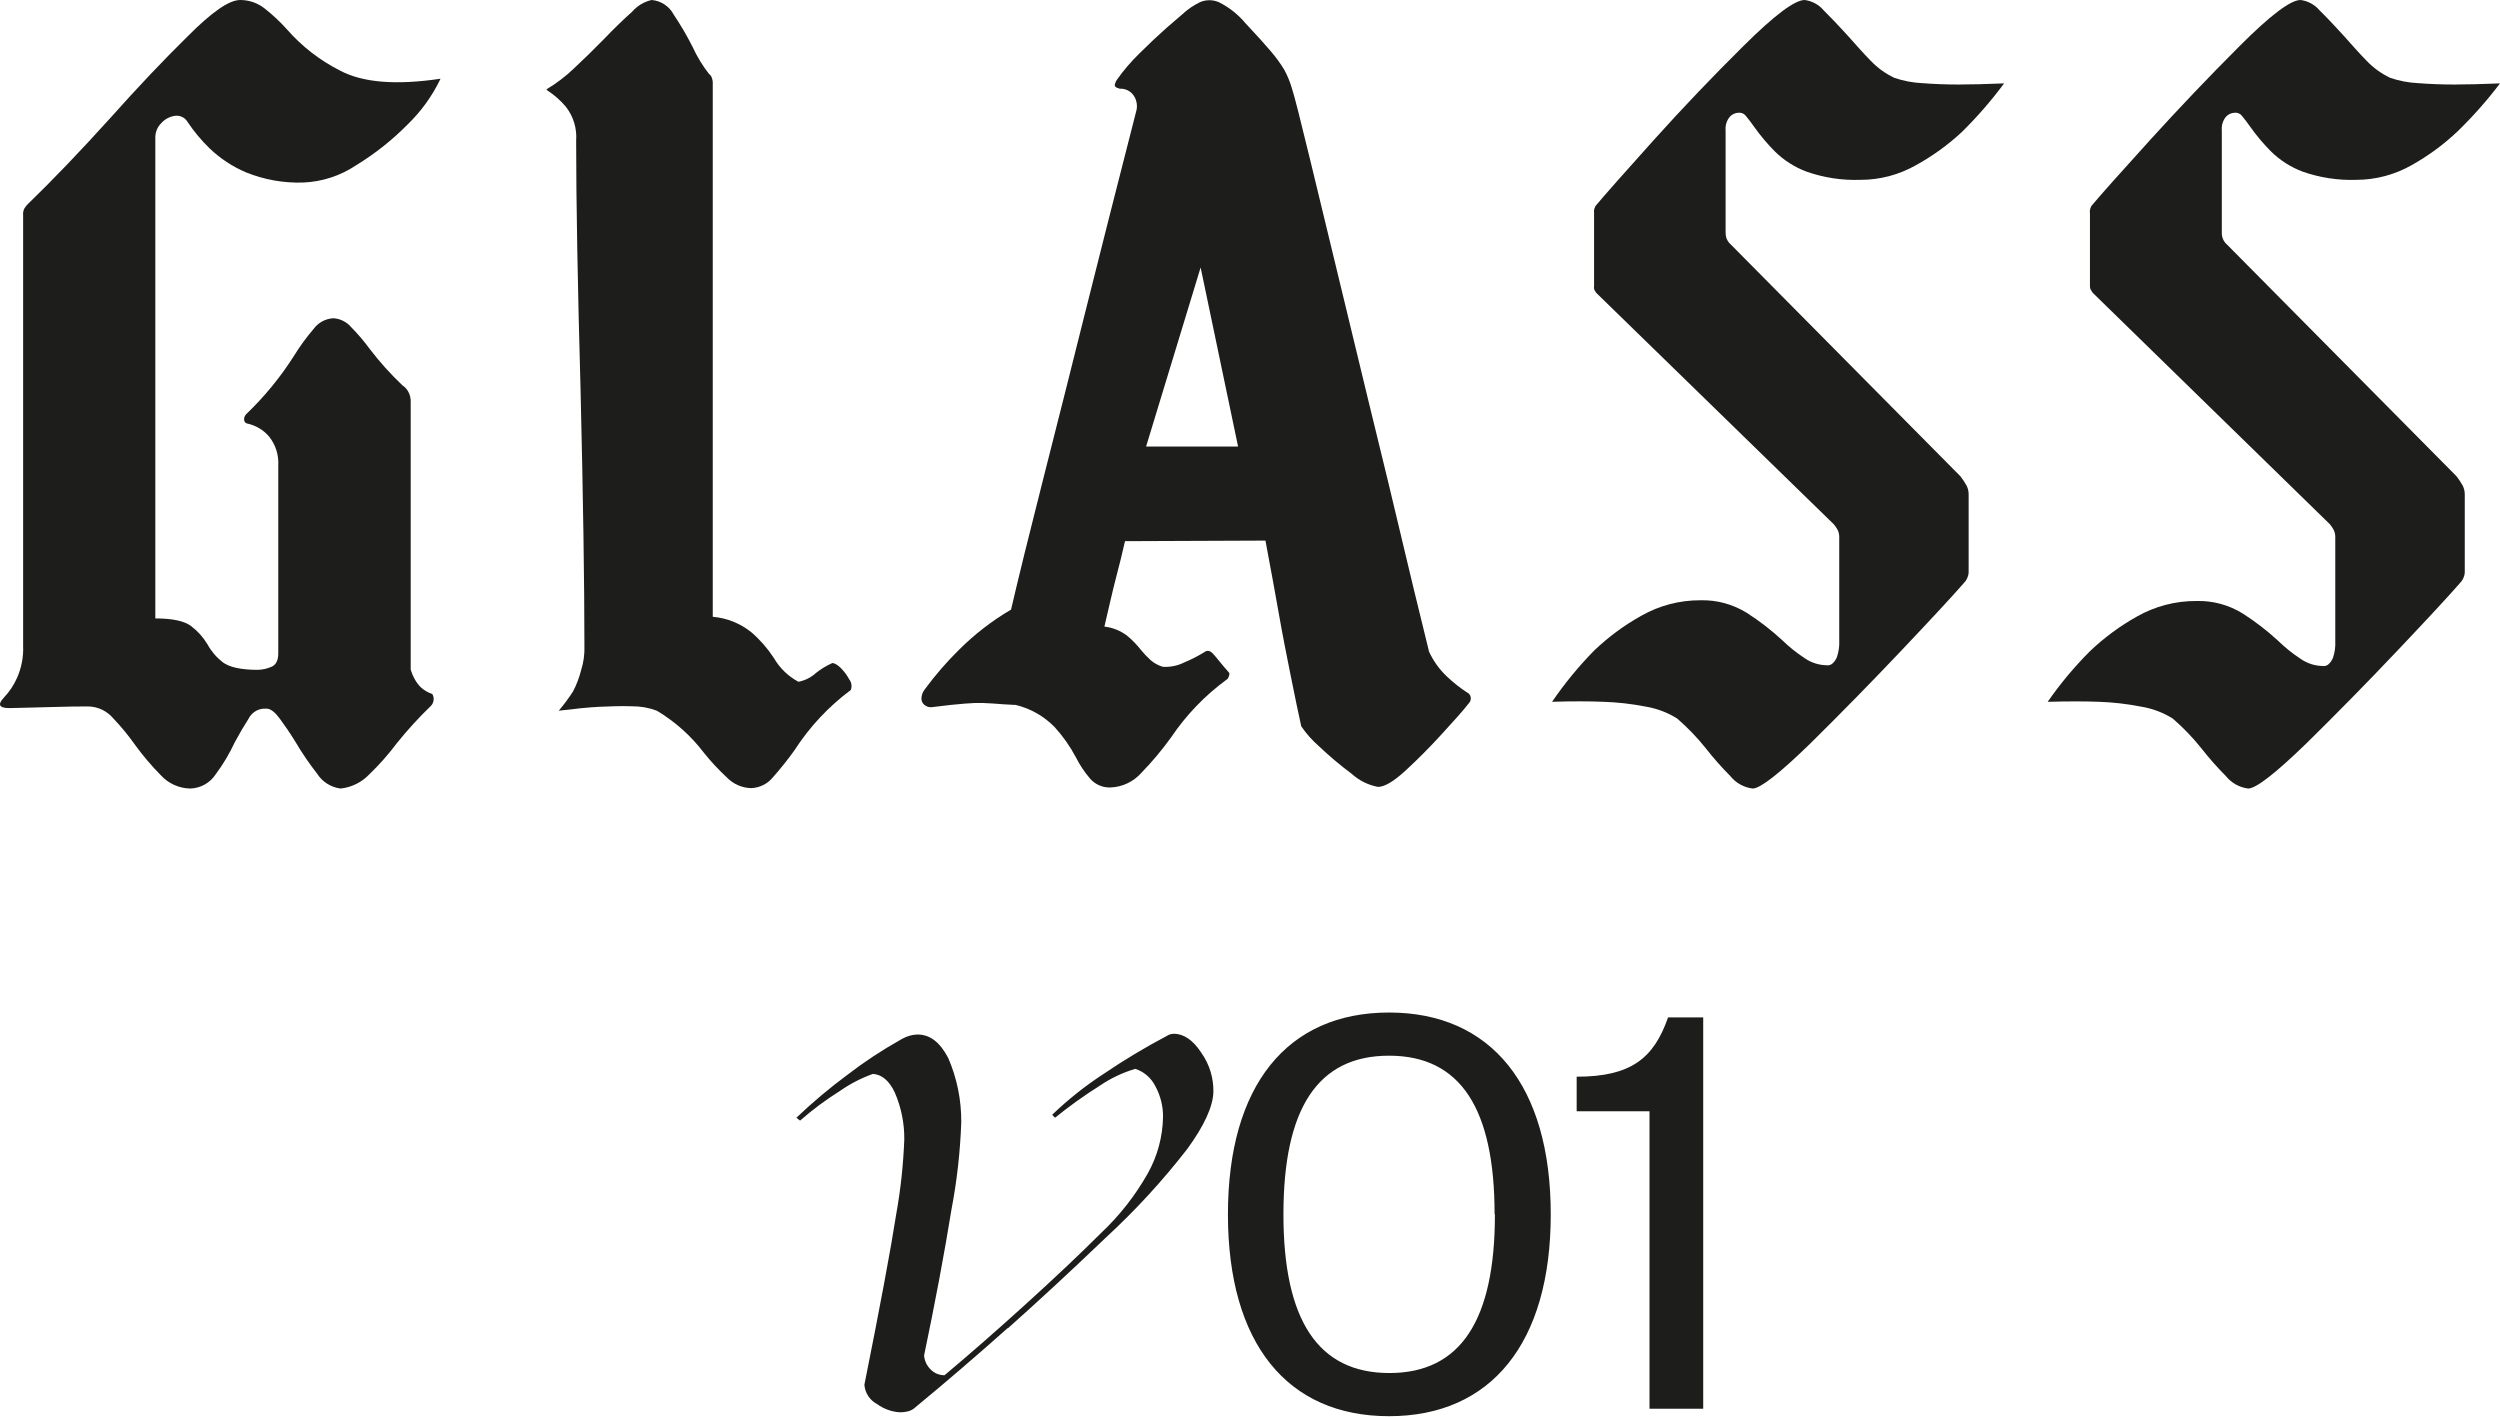
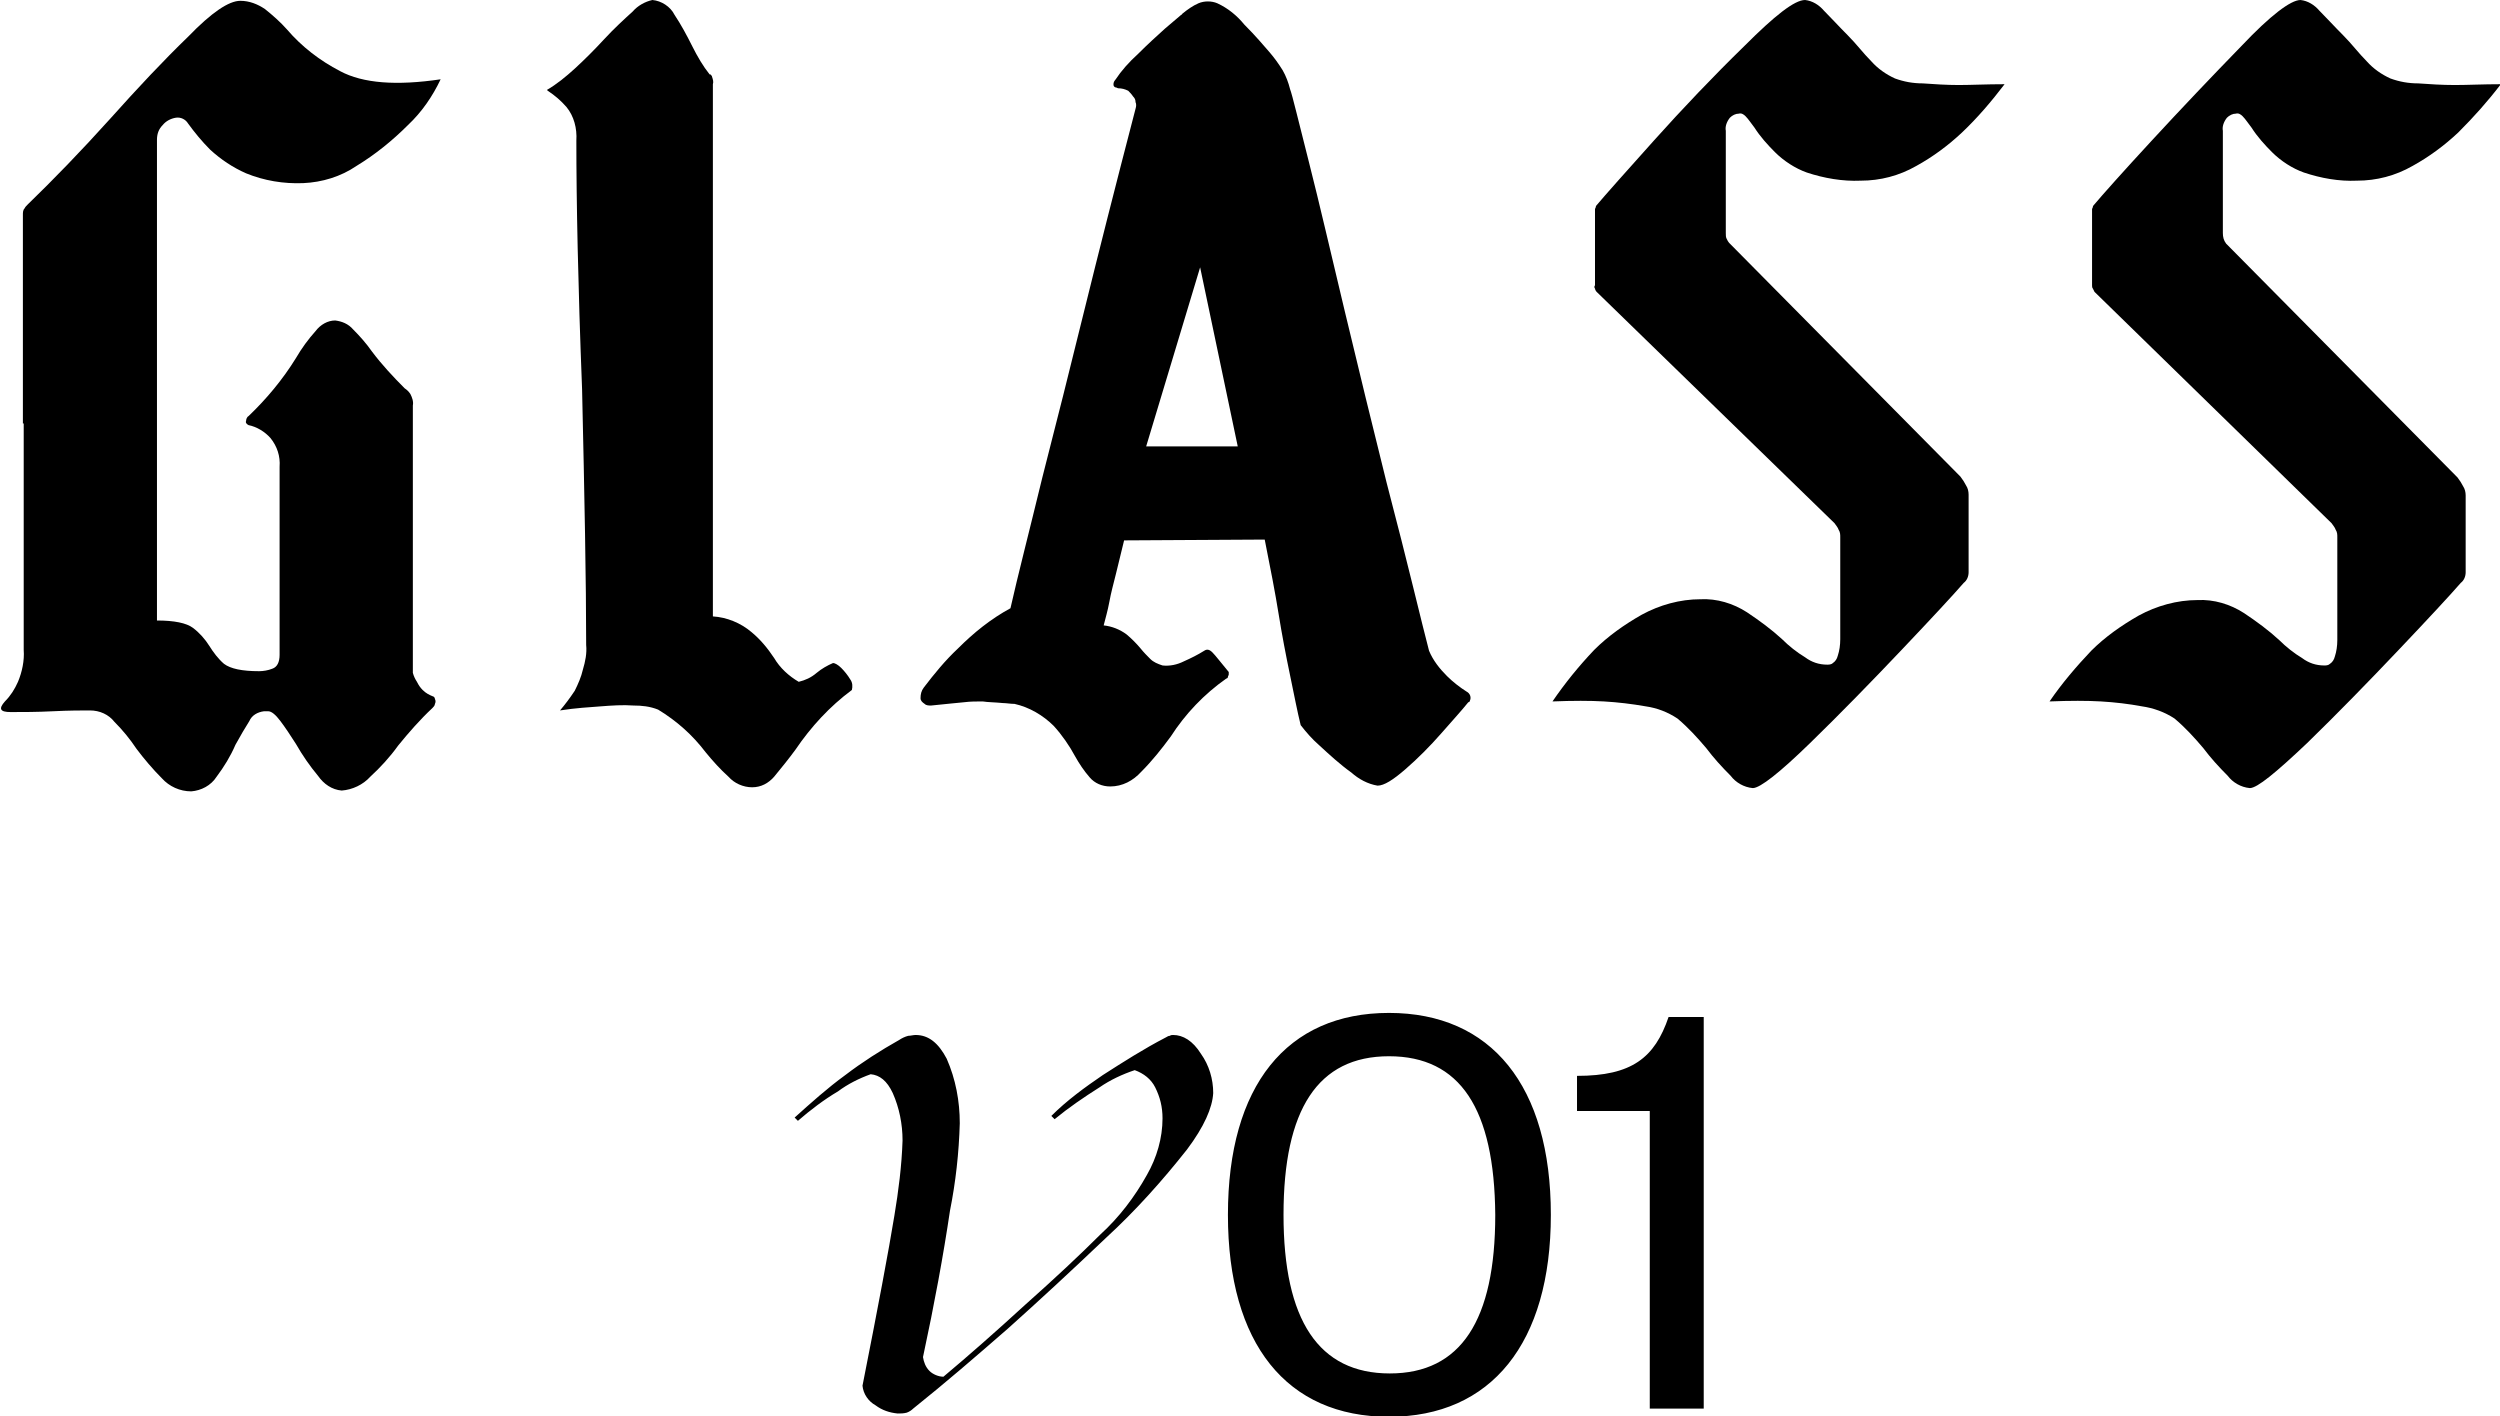
- <svg xmlns="http://www.w3.org/2000/svg" viewBox="0 0 305.82 173.24">
-   <defs>
-     <style>.cls-1{fill:#1d1d1b;}</style>
-   </defs>
-   <g id="Layer_2" data-name="Layer 2">
-     <g id="Layer_1-2" data-name="Layer 1">
-       <path class="cls-1" d="M192.87,135.94h8.91v36.39h6.57V124.46h-4.3c-1.74,5-4.53,7.25-11.18,7.25Zm-10,12.61c0,12.91-4.16,19.41-12.91,19.41S157,161.46,157,148.55s4.16-19.41,12.92-19.41,12.91,6.5,12.91,19.41m6.87,0c0-15.78-7.33-24.69-19.78-24.69s-19.71,8.91-19.71,24.69,7.25,24.69,19.71,24.69,19.78-8.91,19.78-24.69m-66.39,13.92q5.76-5.13,12-11.11a88.2,88.2,0,0,0,9.95-10.84c2.05-2.83,3.11-5.13,3.17-6.92a8,8,0,0,0-1.47-4.81c-1-1.55-2.16-2.33-3.35-2.33a2.08,2.08,0,0,0-.4.05,1.38,1.38,0,0,0-.49.22,81.76,81.76,0,0,0-7.72,4.64,42.51,42.51,0,0,0-6.29,5l.35.36a56.4,56.4,0,0,1,5.49-3.93,15.49,15.49,0,0,1,4.33-2.05,4.2,4.2,0,0,1,2.46,2.14,7.67,7.67,0,0,1,.93,3.75,14.63,14.63,0,0,1-1.87,6.91,30.68,30.68,0,0,1-5.71,7.28q-3.75,3.75-9.15,8.65t-10,8.75a2.34,2.34,0,0,1-1.7-.71,2.71,2.71,0,0,1-.8-1.7q2.05-9.81,3.35-17.85a70.07,70.07,0,0,0,1.2-10.71,19.42,19.42,0,0,0-1.6-7.85c-1-1.9-2.21-2.86-3.75-2.86a3.57,3.57,0,0,0-.94.14,4.9,4.9,0,0,0-1.12.49,54.24,54.24,0,0,0-6.56,4.33,66,66,0,0,0-6.2,5.22l.45.35a38.87,38.87,0,0,1,4.91-3.65,17,17,0,0,1,4-2.06c1.07.06,2,.82,2.68,2.28a14.06,14.06,0,0,1,1.16,5.75,66.21,66.21,0,0,1-1,9.2q-1,6.42-3.88,20.79a2.9,2.9,0,0,0,1.56,2.37,5.21,5.21,0,0,0,2.73,1,4.23,4.23,0,0,0,1.11-.13,2,2,0,0,0,.85-.49q5.53-4.56,11.29-9.69" />
-       <path class="cls-1" d="M2.83,51.82V26.31A1.45,1.45,0,0,1,3,25.47,2.9,2.9,0,0,1,3.37,25Q8,20.52,13.48,14.45q5.06-5.67,9.47-10C25.9,1.49,28,0,29.39,0a4.81,4.81,0,0,1,3,1.05,21.57,21.57,0,0,1,2.7,2.53,21.54,21.54,0,0,0,6.5,5.05q4.16,2.22,12.3,1a19.47,19.47,0,0,1-4,5.57,33.06,33.06,0,0,1-6.3,5,12.58,12.58,0,0,1-6.51,2.13,17.15,17.15,0,0,1-7-1.25,14.83,14.83,0,0,1-4.44-2.93,20,20,0,0,1-2.7-3.24,1.54,1.54,0,0,0-1.55-.74,2.75,2.75,0,0,0-1.65.88A2.44,2.44,0,0,0,19,16.81V75.65c2.11,0,3.57.32,4.38.94a7.84,7.84,0,0,1,2,2.23A7.08,7.08,0,0,0,27.23,81c.81.62,2.25.94,4.32.94a4.5,4.5,0,0,0,1.58-.34c.61-.22.91-.78.91-1.68v-23a5.16,5.16,0,0,0-1.11-3.5,4.83,4.83,0,0,0-2.73-1.62.5.5,0,0,1-.34-.51.9.9,0,0,1,.27-.64,38,38,0,0,0,5.8-7.07,26.73,26.73,0,0,1,2.43-3.34,3.22,3.22,0,0,1,2.42-1.31A3.11,3.11,0,0,1,42.94,40a24.19,24.19,0,0,1,2.29,2.69,37.72,37.72,0,0,0,4,4.45,2.22,2.22,0,0,1,.68.71,2.49,2.49,0,0,1,.33,1.38V81.92a5.58,5.58,0,0,0,.48,1.14,4.38,4.38,0,0,0,.74,1,3.89,3.89,0,0,0,1.35.81c.09,0,.15.15.2.33a1.18,1.18,0,0,1,0,.61,1.14,1.14,0,0,1-.3.54,49.31,49.31,0,0,0-4.18,4.58,31.36,31.36,0,0,1-3.4,3.84,5.65,5.65,0,0,1-3.47,1.69,4,4,0,0,1-2.87-1.82,35.55,35.55,0,0,1-2.66-3.91c-.67-1.08-1.3-2-1.89-2.8s-1.1-1.2-1.55-1.24h-.47a2.24,2.24,0,0,0-1.82,1.24c-.54.84-1.1,1.79-1.68,2.87a22.32,22.32,0,0,1-2.33,3.91,3.84,3.84,0,0,1-3.13,1.75,5,5,0,0,1-3.58-1.62,32.32,32.32,0,0,1-3.1-3.64,29,29,0,0,0-2.73-3.33,4.09,4.09,0,0,0-3-1.45c-1,0-2.54,0-4.51.07s-3.71.08-5.19.13c-1.26,0-1.48-.43-.68-1.28a8.41,8.41,0,0,0,1.62-2.43A8.77,8.77,0,0,0,2.83,79Z" />
-       <path class="cls-1" d="M70.48,17.21a6,6,0,0,0-1.25-4.14,10.3,10.3,0,0,0-2.26-2l-.13-.14a18.41,18.41,0,0,0,3.37-2.56Q72,6.7,73.85,4.81c1.25-1.3,2.41-2.43,3.47-3.37A4.49,4.49,0,0,1,79.71,0a3.36,3.36,0,0,1,2.7,1.78A37.78,37.78,0,0,1,84.7,5.69a16.67,16.67,0,0,0,2.09,3.43h.06a1.47,1.47,0,0,1,.21.34,2.1,2.1,0,0,1,.13.88V75.45a8.72,8.72,0,0,1,4.72,1.89,15,15,0,0,1,2.76,3.16,7.64,7.64,0,0,0,3,2.9,4.4,4.4,0,0,0,2.15-1.08,9,9,0,0,1,2-1.21c.22,0,.55.15,1,.57a6.16,6.16,0,0,1,1.08,1.45,1.3,1.3,0,0,1,.17,1.28,28.16,28.16,0,0,0-6.87,7.35,40.46,40.46,0,0,1-2.63,3.3,3.59,3.59,0,0,1-2.7,1.35,4.28,4.28,0,0,1-2.93-1.28,29,29,0,0,1-2.8-3,20.32,20.32,0,0,0-5.79-5.19,8.32,8.32,0,0,0-3-.54c-1.3-.05-2.65,0-4,.06s-3.08.25-5,.48a22.85,22.85,0,0,0,1.75-2.36A11.62,11.62,0,0,0,71.08,82,8.65,8.65,0,0,0,71.49,79q0-11.52-.47-31.27-.54-19.41-.54-30.47" />
-       <path class="cls-1" d="M140.2,54.62h11.25l-4.58-21.9Zm34.57,25A9.89,9.89,0,0,0,177,82.76a17.59,17.59,0,0,0,2.42,1.92A.82.82,0,0,1,179.7,86c-.77,1-1.88,2.21-3.34,3.81s-2.93,3.08-4.42,4.45-2.6,2-3.37,2a6.58,6.58,0,0,1-3.23-1.61,43.26,43.26,0,0,1-4-3.37,12.88,12.88,0,0,1-2.16-2.43c-.36-1.62-.78-3.66-1.28-6.14s-1-5-1.44-7.51-1-5.56-1.66-9.07l-17.18.07c-.36,1.57-.69,2.93-1,4.08s-.57,2.29-.84,3.44-.5,2.12-.68,2.93a5.62,5.62,0,0,1,2.77,1.11,11.26,11.26,0,0,1,1.68,1.72,11.62,11.62,0,0,0,1.21,1.28,4,4,0,0,0,1.49.81,5.19,5.19,0,0,0,2.63-.54,17.59,17.59,0,0,0,2.49-1.28c.31-.23.65-.16,1,.2s1,1.24,2,2.36a.37.37,0,0,1,0,.27,2.63,2.63,0,0,1-.1.3.45.45,0,0,1-.2.24,28.38,28.38,0,0,0-6.81,7.08,38.47,38.47,0,0,1-3.61,4.31,5.32,5.32,0,0,1-3.81,1.82,3.15,3.15,0,0,1-2.49-1.08,13.2,13.2,0,0,1-1.75-2.63A18,18,0,0,0,129,88.93a9.91,9.91,0,0,0-4.76-2.7c-.53,0-1-.07-1.41-.07-1-.08-1.87-.14-2.5-.16a18.94,18.94,0,0,0-2.29.07c-.9.06-2.22.21-4,.43a1.15,1.15,0,0,1-.81-.17,1,1,0,0,1-.51-.74,1.86,1.86,0,0,1,.44-1.31,40.42,40.42,0,0,1,4.15-4.79,31.88,31.88,0,0,1,6.37-4.92q1.41-6.06,3.94-16t5.12-20.32q2.59-10.35,6.3-24.84a2.36,2.36,0,0,0,0-.84,2.14,2.14,0,0,0-.27-.74,2,2,0,0,0-.64-.68,2,2,0,0,0-1.18-.3,1,1,0,0,0-.27-.1.43.43,0,0,1-.23-.14.31.31,0,0,1-.07-.3,1.65,1.65,0,0,1,.24-.54,22.76,22.76,0,0,1,2.76-3.23q1.76-1.75,3.33-3.14l2-1.72s.07,0,.07-.07a8.94,8.94,0,0,1,2-1.34,2.91,2.91,0,0,1,2.33,0,10.24,10.24,0,0,1,3.27,2.6c1.35,1.43,2.38,2.58,3.1,3.43a17,17,0,0,1,1.62,2.23,11.55,11.55,0,0,1,.94,2.29q.41,1.21,2.26,8.86T164.73,38q2.57,10.68,5.06,20.86,3.71,15.63,5,20.76" />
-       <path class="cls-1" d="M220.76,0a3.64,3.64,0,0,1,2.33,1.27c.87.86,1.83,1.87,2.86,3s1.91,2.18,2.9,3.17a9.67,9.67,0,0,0,2.9,2.09,12.35,12.35,0,0,0,3.37.64c1.44.11,2.92.17,4.45.17s3.39-.05,5.59-.14A51.18,51.18,0,0,1,240,16.14a28.21,28.21,0,0,1-5.63,4.07A13.69,13.69,0,0,1,227.57,22,17.94,17.94,0,0,1,221,21a11,11,0,0,1-3.87-2.46,23.9,23.9,0,0,1-2.53-3c-.36-.5-.72-1-1.08-1.42a1,1,0,0,0-.84-.33,1.49,1.49,0,0,0-1.08.5,2.26,2.26,0,0,0-.51,1.65V28.4a2.35,2.35,0,0,0,.1.74,2.14,2.14,0,0,0,.31.54l28.31,28.58a9.26,9.26,0,0,1,.74,1.11,2.35,2.35,0,0,1,.27,1.12V70a2,2,0,0,1-.61,1.35q-2,2.3-7.61,8.22T221.4,91q-5.62,5.46-7,5.46a4.15,4.15,0,0,1-2.73-1.52,38,38,0,0,1-3-3.4,27.67,27.67,0,0,0-3.5-3.64,10.52,10.52,0,0,0-3.95-1.48,32.12,32.12,0,0,0-5.05-.57c-1.73-.07-3.84-.08-6.31,0A46,46,0,0,1,195,79.59a28.21,28.21,0,0,1,5.8-4.28A14.53,14.53,0,0,1,208,73.43a10.22,10.22,0,0,1,5.7,1.55,31.21,31.21,0,0,1,4.28,3.3,18.64,18.64,0,0,0,2.76,2.22,4.89,4.89,0,0,0,2.7.88.86.86,0,0,0,.67-.17,2,2,0,0,0,.61-.87,5.46,5.46,0,0,0,.27-2V65.74a2,2,0,0,0-.17-.87,3.56,3.56,0,0,0-.51-.75l-29.05-28.3c-.09-.14-.17-.26-.23-.37A.84.84,0,0,1,195,35v-2.3c0-1,0-2,0-3s0-2.18,0-3.57a2.59,2.59,0,0,1,0-.44,1.67,1.67,0,0,1,.11-.34.53.53,0,0,1,.13-.23q1.68-2,7-7.92t11.06-11.6Q218.94,0,220.76,0" />
-       <path class="cls-1" d="M281.42,0a3.64,3.64,0,0,1,2.33,1.27c.88.86,1.83,1.87,2.86,3s1.91,2.18,2.9,3.17a9.67,9.67,0,0,0,2.9,2.09,12.35,12.35,0,0,0,3.37.64c1.44.11,2.92.17,4.45.17s3.39-.05,5.59-.14a51.18,51.18,0,0,1-5.19,5.87A28.14,28.14,0,0,1,295,20.21,13.75,13.75,0,0,1,288.23,22a17.94,17.94,0,0,1-6.54-1,11.11,11.11,0,0,1-3.87-2.46,23.9,23.9,0,0,1-2.53-3c-.36-.5-.72-1-1.08-1.42a1,1,0,0,0-.84-.33,1.51,1.51,0,0,0-1.08.5,2.31,2.31,0,0,0-.5,1.65V28.4a1.84,1.84,0,0,0,.4,1.28L300.5,58.26a9.26,9.26,0,0,1,.74,1.11,2.35,2.35,0,0,1,.27,1.12V70a2,2,0,0,1-.61,1.35q-2,2.3-7.61,8.22T282.07,91q-5.64,5.46-7.05,5.46a4.15,4.15,0,0,1-2.73-1.52,38,38,0,0,1-3-3.4,27.67,27.67,0,0,0-3.5-3.64,10.52,10.52,0,0,0-4-1.48,32.12,32.12,0,0,0-5-.57q-2.6-.1-6.3,0a45.22,45.22,0,0,1,5.15-6.17,28.49,28.49,0,0,1,5.8-4.28,14.53,14.53,0,0,1,7.24-1.88,10.18,10.18,0,0,1,5.7,1.55,31.21,31.21,0,0,1,4.28,3.3,18.64,18.64,0,0,0,2.76,2.22,4.89,4.89,0,0,0,2.7.88.85.85,0,0,0,.67-.17,2,2,0,0,0,.61-.87,5.46,5.46,0,0,0,.27-2V65.74a2,2,0,0,0-.17-.87,3.9,3.9,0,0,0-.5-.75L256,35.82l-.24-.37a.84.84,0,0,1-.1-.44v-2.3c0-1,0-2,0-3s0-2.18,0-3.57a1.78,1.78,0,0,1,0-.44,1.62,1.62,0,0,1,.1-.34.66.66,0,0,1,.13-.23q1.68-2,7.05-7.92t11.05-11.6Q279.59,0,281.42,0" />
+ <svg xmlns="http://www.w3.org/2000/svg" version="1.1" id="Layer_1" x="0px" y="0px" viewBox="0 0 305.8 173.2" style="enable-background:new 0 0 305.8 173.2;" xml:space="preserve">
+   <g id="Layer_2_1_">
+     <g id="Layer_1-2">
+       <path d="M192.9,135.9h8.9v36.4h6.6v-47.9h-4.3c-1.7,5-4.5,7.2-11.2,7.2V135.9z M182.9,148.6c0,12.9-4.2,19.4-12.9,19.4    s-13-6.5-13-19.4s4.2-19.4,12.9-19.4S182.8,135.6,182.9,148.6 M189.7,148.6c0-15.8-7.3-24.7-19.8-24.7s-19.7,8.9-19.7,24.7    s7.2,24.7,19.7,24.7S189.7,164.3,189.7,148.6 M123.3,162.5c3.8-3.4,7.8-7.1,12-11.1c3.6-3.3,6.9-7,9.9-10.8    c2.1-2.8,3.1-5.1,3.2-6.9c0-1.7-0.5-3.4-1.5-4.8c-1-1.6-2.2-2.3-3.4-2.3c-0.1,0-0.3,0-0.4,0.1c-0.2,0-0.3,0.1-0.5,0.2    c-2.7,1.4-5.2,3-7.7,4.6c-2.2,1.5-4.4,3.1-6.3,5l0.4,0.4c1.7-1.4,3.6-2.7,5.5-3.9c1.3-0.9,2.8-1.6,4.3-2.1c1.1,0.4,2,1.1,2.5,2.1    c0.6,1.2,0.9,2.4,0.9,3.8c0,2.4-0.7,4.8-1.9,6.9c-1.5,2.7-3.4,5.2-5.7,7.3c-2.5,2.5-5.6,5.4-9.2,8.6c-3.6,3.3-6.9,6.2-10,8.8    c-0.6,0-1.3-0.3-1.7-0.7c-0.5-0.5-0.7-1.1-0.8-1.7c1.4-6.5,2.5-12.5,3.3-17.9c0.7-3.5,1.1-7.1,1.2-10.7c0-2.7-0.5-5.4-1.6-7.9    c-1-1.9-2.2-2.9-3.8-2.9c-0.3,0-0.6,0.1-0.9,0.1c-0.4,0.1-0.8,0.3-1.1,0.5c-2.3,1.3-4.5,2.7-6.6,4.3c-2.2,1.6-4.2,3.4-6.2,5.2    l0.4,0.4c1.5-1.3,3.2-2.6,4.9-3.6c1.2-0.9,2.6-1.6,4-2.1c1.1,0.1,2,0.8,2.7,2.3c0.8,1.8,1.2,3.8,1.2,5.8c-0.1,3.1-0.5,6.2-1,9.2    c-0.7,4.3-2,11.2-3.9,20.8c0.1,1,0.7,1.9,1.6,2.4c0.8,0.6,1.7,0.9,2.7,1c0.4,0,0.7,0,1.1-0.1c0.3-0.1,0.6-0.3,0.8-0.5    C115.7,169.1,119.4,165.9,123.3,162.5" />
+       <path d="M2.8,51.8V26.3c0-0.3,0-0.6,0.2-0.8c0.1-0.2,0.2-0.3,0.4-0.5c3.1-3,6.5-6.5,10.1-10.5c3.4-3.8,6.5-7.1,9.5-10    c2.9-3,5-4.4,6.4-4.4c1.1,0,2.1,0.4,3,1c1,0.8,1.9,1.6,2.7,2.5c1.8,2.1,4,3.8,6.5,5.1c2.8,1.5,6.9,1.8,12.3,1c-1,2.1-2.3,4-4,5.6    c-1.9,1.9-4,3.6-6.3,5c-1.9,1.3-4.2,2-6.5,2.1c-2.4,0.1-4.8-0.3-7-1.2c-1.6-0.7-3.1-1.7-4.4-2.9c-1-1-1.9-2.1-2.7-3.2    c-0.3-0.5-0.9-0.8-1.5-0.7c-0.6,0.1-1.2,0.4-1.6,0.9c-0.5,0.5-0.7,1.1-0.7,1.8v58.8c2.1,0,3.6,0.3,4.4,0.9c0.8,0.6,1.5,1.4,2,2.2    c0.5,0.8,1.1,1.6,1.8,2.2c0.8,0.6,2.2,0.9,4.3,0.9c0.5,0,1.1-0.1,1.6-0.3c0.6-0.2,0.9-0.8,0.9-1.7v-23c0.1-1.3-0.3-2.5-1.1-3.5    c-0.7-0.8-1.7-1.4-2.7-1.6c-0.2-0.1-0.4-0.3-0.3-0.5c0-0.2,0.1-0.5,0.3-0.6c2.2-2.1,4.2-4.5,5.8-7.1c0.7-1.2,1.5-2.3,2.4-3.3    c0.6-0.8,1.5-1.3,2.4-1.3c0.8,0.1,1.6,0.4,2.2,1.1c0.8,0.8,1.6,1.7,2.3,2.7c1.2,1.6,2.6,3.1,4,4.5c0.3,0.2,0.5,0.4,0.7,0.7    c0.2,0.4,0.4,0.9,0.3,1.4v32.7c0.1,0.4,0.3,0.8,0.5,1.1c0.2,0.4,0.4,0.7,0.7,1c0.4,0.4,0.8,0.6,1.3,0.8c0.1,0,0.2,0.2,0.2,0.3    c0.1,0.2,0.1,0.4,0,0.6c0,0.2-0.2,0.4-0.3,0.5c-1.5,1.4-2.9,3-4.2,4.6c-1,1.4-2.2,2.7-3.4,3.8c-0.9,1-2.2,1.6-3.5,1.7    c-1.2-0.1-2.2-0.8-2.9-1.8c-1-1.2-1.9-2.5-2.7-3.9c-0.7-1.1-1.3-2-1.9-2.8s-1.1-1.2-1.5-1.2h-0.5c-0.8,0.1-1.5,0.5-1.8,1.2    c-0.5,0.8-1.1,1.8-1.7,2.9c-0.6,1.4-1.4,2.7-2.3,3.9c-0.7,1.1-1.9,1.7-3.1,1.8c-1.4,0-2.7-0.6-3.6-1.6c-1.1-1.1-2.2-2.4-3.1-3.6    c-0.8-1.2-1.7-2.3-2.7-3.3c-0.7-0.9-1.8-1.4-3-1.4c-1,0-2.5,0-4.5,0.1s-3.7,0.1-5.2,0.1c-1.3,0-1.5-0.4-0.7-1.3    c0.7-0.7,1.2-1.5,1.6-2.4c0.5-1.2,0.8-2.6,0.7-3.9V51.8z" />
+       <path d="M70.5,17.2c0.1-1.5-0.3-3-1.2-4.1c-0.7-0.8-1.4-1.4-2.3-2l-0.1-0.1c1.2-0.7,2.3-1.6,3.4-2.6c1.2-1.1,2.4-2.3,3.6-3.6    c1.2-1.3,2.4-2.4,3.5-3.4c0.6-0.7,1.5-1.2,2.4-1.4c1.1,0.1,2.2,0.8,2.7,1.8C83.3,3,84,4.3,84.7,5.7c0.6,1.2,1.3,2.4,2.1,3.4h0.1    c0.1,0.1,0.2,0.2,0.2,0.3c0.1,0.3,0.2,0.6,0.1,0.9v65.1c1.7,0.1,3.4,0.8,4.7,1.9c1.1,0.9,2,2,2.8,3.2c0.7,1.2,1.8,2.2,3,2.9    c0.8-0.2,1.5-0.5,2.2-1.1c0.6-0.5,1.3-0.9,2-1.2c0.2,0,0.6,0.2,1,0.6c0.4,0.4,0.8,0.9,1.1,1.4c0.3,0.4,0.3,0.9,0.2,1.3    c-2.7,2-5,4.5-6.9,7.3c-0.8,1.1-1.7,2.2-2.6,3.3c-0.7,0.8-1.6,1.3-2.7,1.3c-1.1,0-2.2-0.5-2.9-1.3c-1-0.9-1.9-1.9-2.8-3    c-1.6-2.1-3.5-3.8-5.8-5.2c-1-0.4-2-0.5-3-0.5c-1.3-0.1-2.7,0-4,0.1s-3.1,0.2-5,0.5c0.6-0.7,1.2-1.5,1.8-2.4    c0.4-0.8,0.8-1.7,1-2.6c0.3-1,0.5-2,0.4-3c0-7.7-0.2-18.1-0.5-31.3C70.7,34.8,70.5,24.6,70.5,17.2" />
+       <path d="M140.2,54.6h11.2l-4.6-21.9L140.2,54.6z M174.8,79.6c0.5,1.2,1.3,2.2,2.2,3.1c0.7,0.7,1.6,1.4,2.4,1.9    c0.4,0.2,0.6,0.7,0.4,1.1c0,0.1-0.1,0.2-0.2,0.2c-0.8,1-1.9,2.2-3.3,3.8s-2.9,3.1-4.4,4.4s-2.6,2-3.4,2c-1.2-0.2-2.3-0.8-3.2-1.6    c-1.4-1-2.7-2.2-4-3.4c-0.8-0.7-1.5-1.5-2.2-2.4c-0.4-1.6-0.8-3.7-1.3-6.1s-1-5-1.4-7.5s-1-5.6-1.7-9.1l-17.2,0.1    c-0.4,1.6-0.7,2.9-1,4.1s-0.6,2.3-0.8,3.4s-0.5,2.1-0.7,2.9c1,0.1,2,0.5,2.8,1.1c0.6,0.5,1.2,1.1,1.7,1.7c0.4,0.5,0.8,0.9,1.2,1.3    c0.4,0.4,0.9,0.6,1.5,0.8c0.9,0.1,1.8-0.1,2.6-0.5c0.9-0.4,1.7-0.8,2.5-1.3c0.3-0.2,0.6-0.2,1,0.2s1,1.2,2,2.4c0,0.1,0,0.2,0,0.3    c0,0.1-0.1,0.2-0.1,0.3c0,0.1-0.1,0.2-0.2,0.2c-2.7,1.9-5,4.3-6.8,7.1c-1.1,1.5-2.3,3-3.6,4.3c-1,1.1-2.3,1.8-3.8,1.8    c-1,0-1.9-0.4-2.5-1.1c-0.7-0.8-1.3-1.7-1.8-2.6c-0.7-1.3-1.6-2.6-2.6-3.7c-1.3-1.3-3-2.3-4.8-2.7c-0.5,0-1-0.1-1.4-0.1    c-1-0.1-1.9-0.1-2.5-0.2c-0.8,0-1.5,0-2.3,0.1c-0.9,0.1-2.2,0.2-4,0.4c-0.3,0-0.6,0-0.8-0.2c-0.3-0.2-0.5-0.4-0.5-0.7    c0-0.5,0.1-0.9,0.4-1.3c1.3-1.7,2.6-3.3,4.2-4.8c1.9-1.9,4-3.6,6.4-4.9c0.9-4,2.3-9.4,3.9-16c1.7-6.6,3.4-13.4,5.1-20.3    c1.7-6.9,3.8-15.2,6.3-24.8c0.1-0.3,0.1-0.6,0-0.8c0-0.3-0.1-0.5-0.3-0.7c-0.2-0.3-0.4-0.5-0.6-0.7c-0.4-0.2-0.8-0.3-1.2-0.3    c-0.1,0-0.2-0.1-0.3-0.1c-0.1,0-0.2-0.1-0.2-0.1c-0.1-0.1-0.1-0.2-0.1-0.3c0-0.2,0.1-0.4,0.2-0.5c0.8-1.2,1.7-2.2,2.8-3.2    c1.2-1.2,2.3-2.2,3.3-3.1l2-1.7c0,0,0.1,0,0.1-0.1c0.6-0.5,1.3-1,2-1.3c0.7-0.3,1.6-0.3,2.3,0c1.3,0.6,2.4,1.5,3.3,2.6    c1.4,1.4,2.4,2.6,3.1,3.4c0.6,0.7,1.1,1.4,1.6,2.2c0.4,0.7,0.7,1.5,0.9,2.3c0.3,0.8,1,3.8,2.3,8.9s2.7,11.2,4.4,18.3    c1.7,7.1,3.4,14.1,5.1,20.9C172.3,69.3,173.9,76.2,174.8,79.6" />
+       <path d="M220.8,0c0.9,0.1,1.7,0.6,2.3,1.3c0.9,0.9,1.8,1.9,2.9,3s1.9,2.2,2.9,3.2c0.8,0.9,1.8,1.6,2.9,2.1    c1.1,0.4,2.2,0.6,3.4,0.6c1.4,0.1,2.9,0.2,4.4,0.2s3.4-0.1,5.6-0.1c-1.6,2.1-3.3,4.1-5.2,5.9c-1.7,1.6-3.6,3-5.6,4.1    c-2.1,1.2-4.4,1.8-6.8,1.8c-2.2,0.1-4.5-0.3-6.6-1c-1.4-0.5-2.8-1.4-3.9-2.5c-0.9-0.9-1.8-1.9-2.5-3c-0.4-0.5-0.7-1-1.1-1.4    c-0.2-0.2-0.5-0.4-0.8-0.3c-0.4,0-0.8,0.2-1.1,0.5c-0.4,0.5-0.6,1.1-0.5,1.6v12.5c0,0.3,0,0.5,0.1,0.7c0.1,0.2,0.2,0.4,0.3,0.5    l28.3,28.6c0.3,0.4,0.5,0.7,0.7,1.1c0.2,0.3,0.3,0.7,0.3,1.1V70c0,0.5-0.2,1-0.6,1.3c-1.3,1.5-3.9,4.3-7.6,8.2    c-3.7,3.9-7.5,7.8-11.2,11.4c-3.7,3.6-6.1,5.5-7,5.5c-1.1-0.1-2.1-0.7-2.7-1.5c-1.1-1.1-2.1-2.2-3-3.4c-1.1-1.3-2.2-2.5-3.5-3.6    c-1.2-0.8-2.5-1.3-3.9-1.5c-1.7-0.3-3.4-0.5-5.1-0.6c-1.7-0.1-3.8-0.1-6.3,0c1.5-2.2,3.2-4.3,5.1-6.3c1.7-1.7,3.7-3.1,5.8-4.3    c2.2-1.2,4.7-1.9,7.2-1.9c2-0.1,4,0.5,5.7,1.6c1.5,1,3,2.1,4.3,3.3c0.8,0.8,1.8,1.6,2.8,2.2c0.8,0.6,1.7,0.9,2.7,0.9    c0.2,0,0.5,0,0.7-0.2c0.3-0.2,0.5-0.5,0.6-0.9c0.2-0.6,0.3-1.3,0.3-2V65.7c0-0.3,0-0.6-0.2-0.9c-0.1-0.3-0.3-0.5-0.5-0.8    l-29.1-28.3c-0.1-0.1-0.2-0.3-0.2-0.4c-0.1-0.1-0.1-0.3,0-0.4v-2.3c0-1,0-2,0-3s0-2.2,0-3.6c0-0.1,0-0.3,0-0.4    c0-0.1,0.1-0.2,0.1-0.3c0-0.1,0.1-0.2,0.1-0.2c1.1-1.3,3.5-4,7-7.9c3.5-3.9,7.2-7.8,11.1-11.6C217.1,1.9,219.5,0,220.8,0" />
+       <path d="M281.4,0c0.9,0.1,1.7,0.6,2.3,1.3c0.9,0.9,1.8,1.9,2.9,3s1.9,2.2,2.9,3.2c0.8,0.9,1.8,1.6,2.9,2.1    c1.1,0.4,2.2,0.6,3.4,0.6c1.4,0.1,2.9,0.2,4.5,0.2s3.4-0.1,5.6-0.1c-1.6,2.1-3.3,4-5.2,5.9c-1.7,1.6-3.6,3-5.6,4.1    c-2.1,1.2-4.4,1.8-6.8,1.8c-2.2,0.1-4.4-0.3-6.5-1c-1.4-0.5-2.8-1.4-3.9-2.5c-0.9-0.9-1.8-1.9-2.5-3c-0.4-0.5-0.7-1-1.1-1.4    c-0.2-0.2-0.5-0.4-0.8-0.3c-0.4,0-0.8,0.2-1.1,0.5c-0.4,0.5-0.6,1.1-0.5,1.6v12.5c0,0.5,0.1,0.9,0.4,1.3l28.3,28.6    c0.3,0.4,0.5,0.7,0.7,1.1c0.2,0.3,0.3,0.7,0.3,1.1V70c0,0.5-0.2,1-0.6,1.3c-1.3,1.5-3.9,4.3-7.6,8.2c-3.7,3.9-7.5,7.8-11.2,11.4    c-3.8,3.6-6.1,5.5-7,5.5c-1.1-0.1-2.1-0.7-2.7-1.5c-1.1-1.1-2.1-2.2-3-3.4c-1.1-1.3-2.2-2.5-3.5-3.6c-1.2-0.8-2.6-1.3-4-1.5    c-1.6-0.3-3.3-0.5-5-0.6c-1.7-0.1-3.8-0.1-6.3,0c1.5-2.2,3.3-4.3,5.1-6.2c1.7-1.7,3.7-3.1,5.8-4.3c2.2-1.2,4.7-1.9,7.2-1.9    c2-0.1,4,0.5,5.7,1.6c1.5,1,3,2.1,4.3,3.3c0.8,0.8,1.8,1.6,2.8,2.2c0.8,0.6,1.7,0.9,2.7,0.9c0.2,0,0.5,0,0.7-0.2    c0.3-0.2,0.5-0.5,0.6-0.9c0.2-0.6,0.3-1.3,0.3-2V65.7c0-0.3,0-0.6-0.2-0.9c-0.1-0.3-0.3-0.5-0.5-0.8l-29-28.3l-0.2-0.4    c-0.1-0.1-0.1-0.3-0.1-0.4v-2.3c0-1,0-2,0-3s0-2.2,0-3.6c0-0.1,0-0.3,0-0.4c0-0.1,0.1-0.2,0.1-0.3c0-0.1,0.1-0.2,0.1-0.2    c1.1-1.3,3.5-4,7.1-7.9s7.3-7.8,11-11.6C277.7,1.9,280.2,0,281.4,0" />
    </g>
  </g>
</svg>
